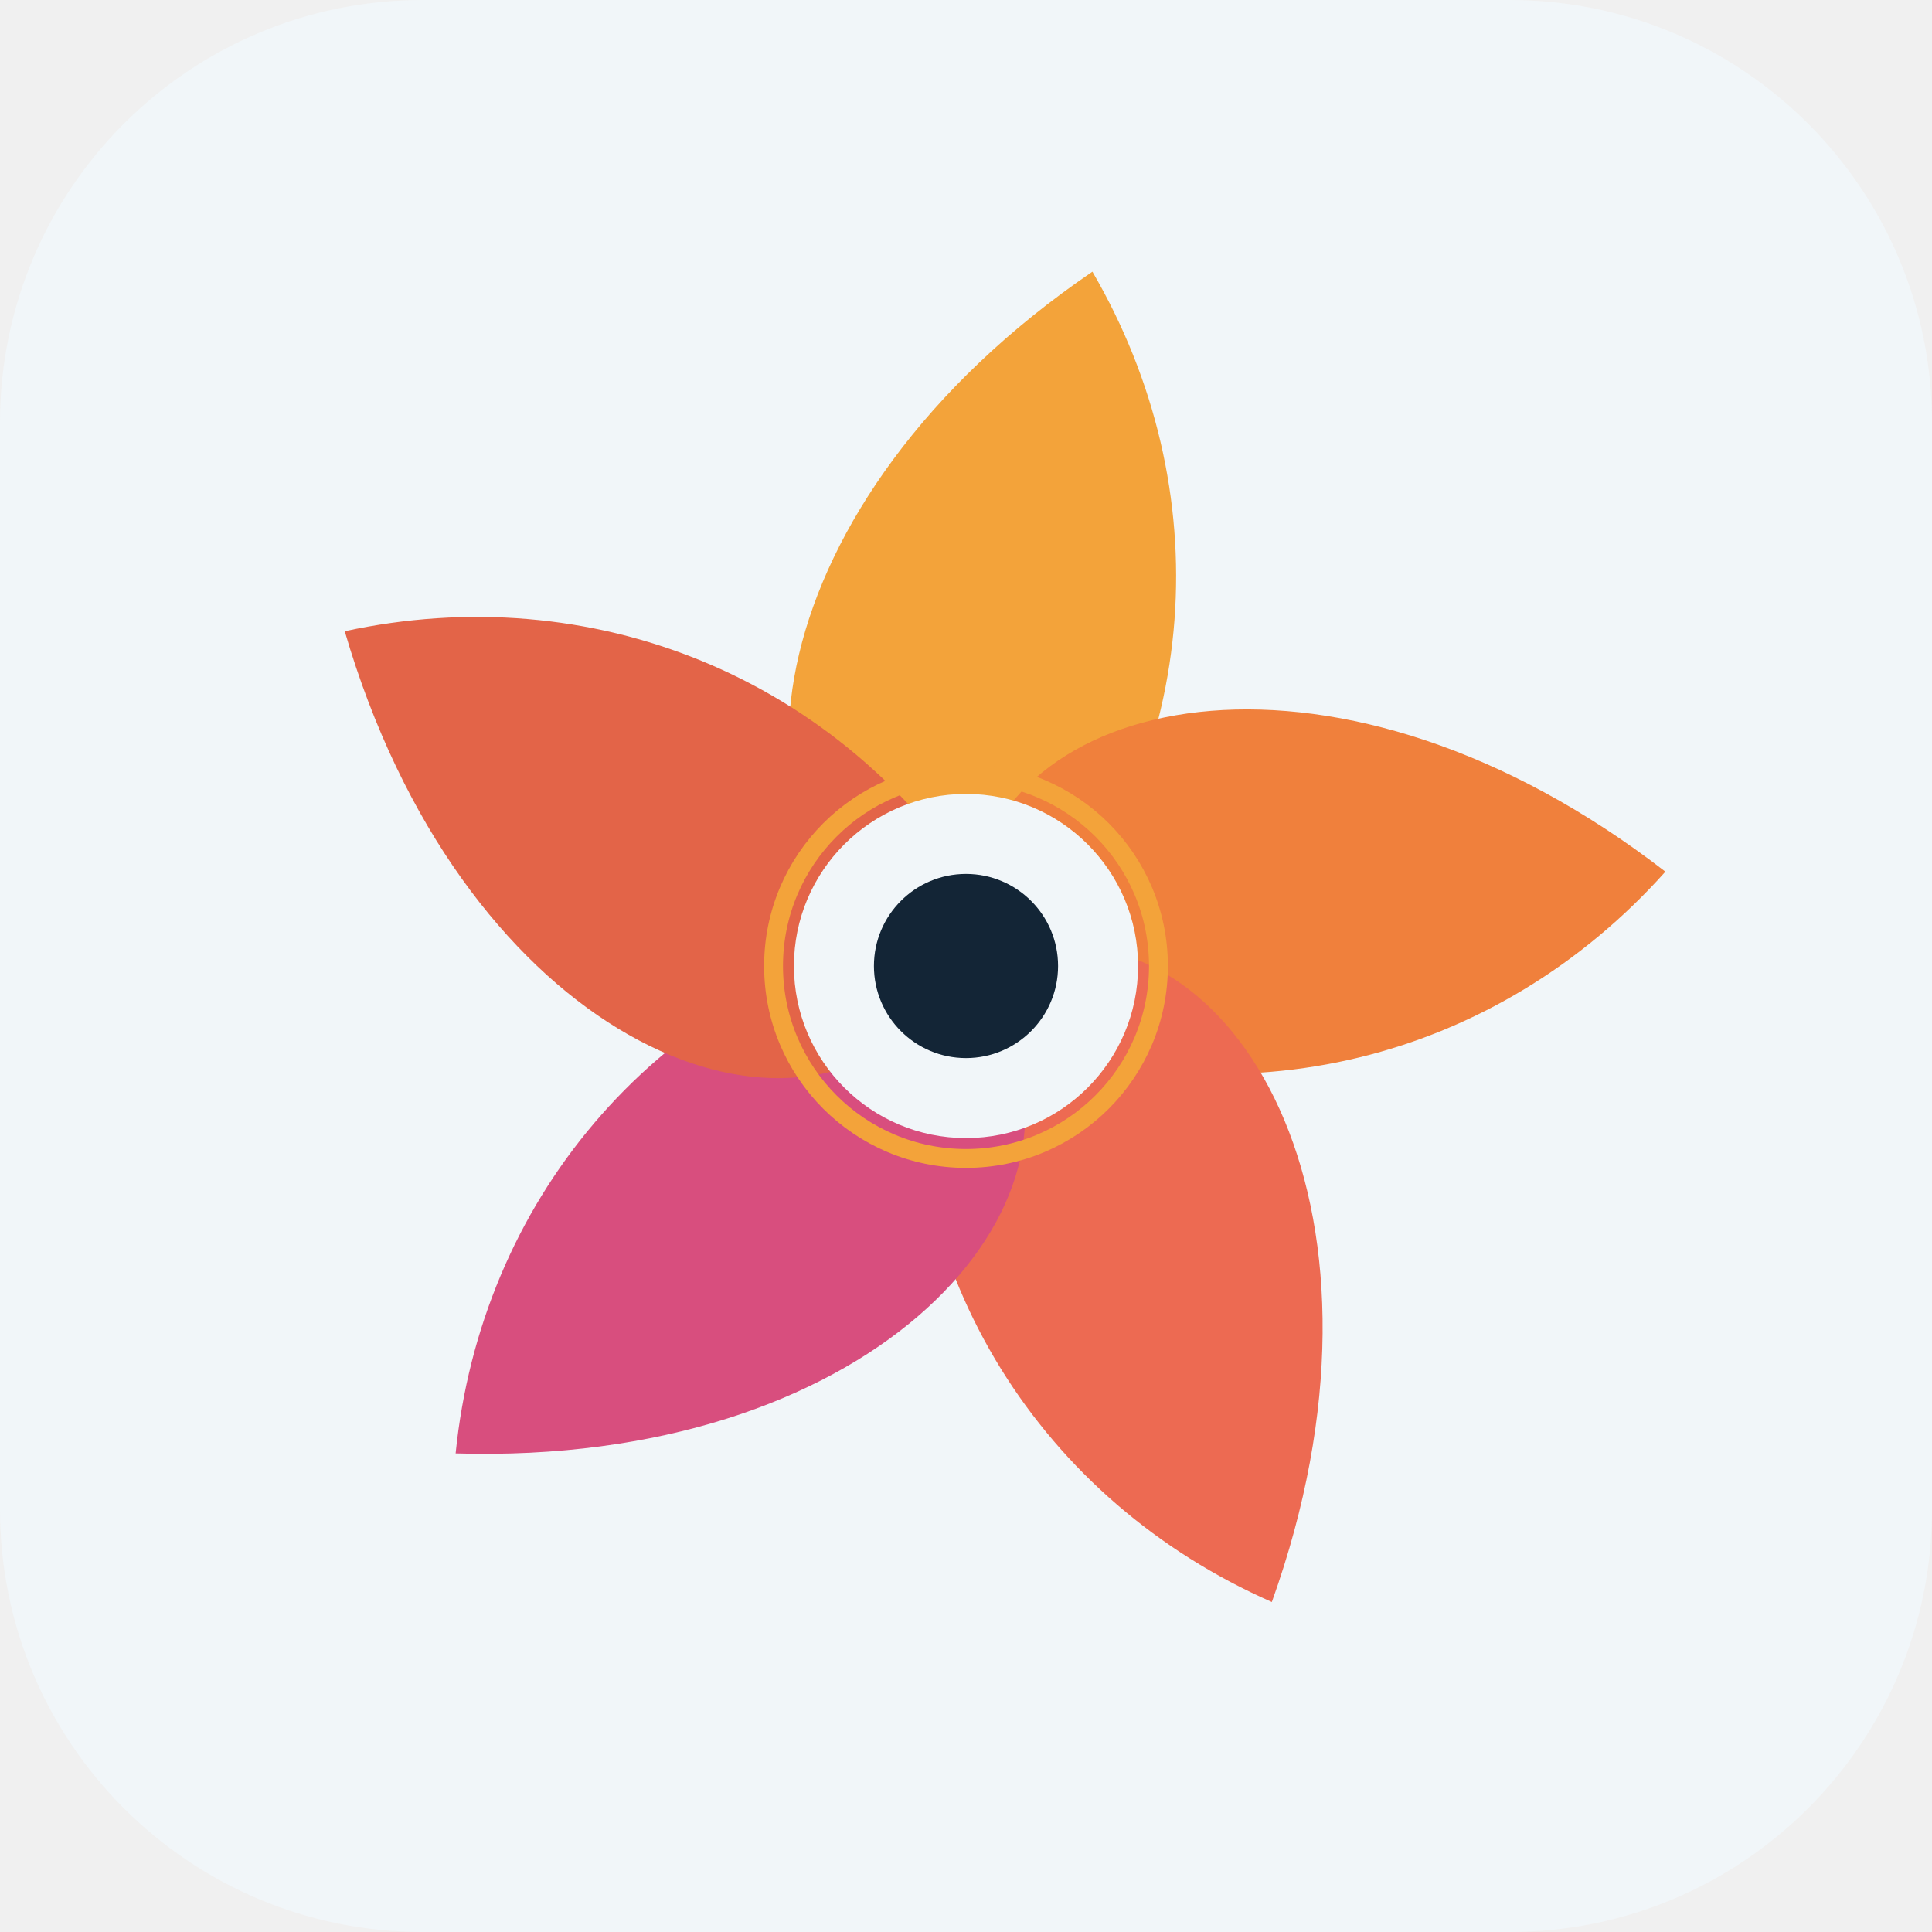
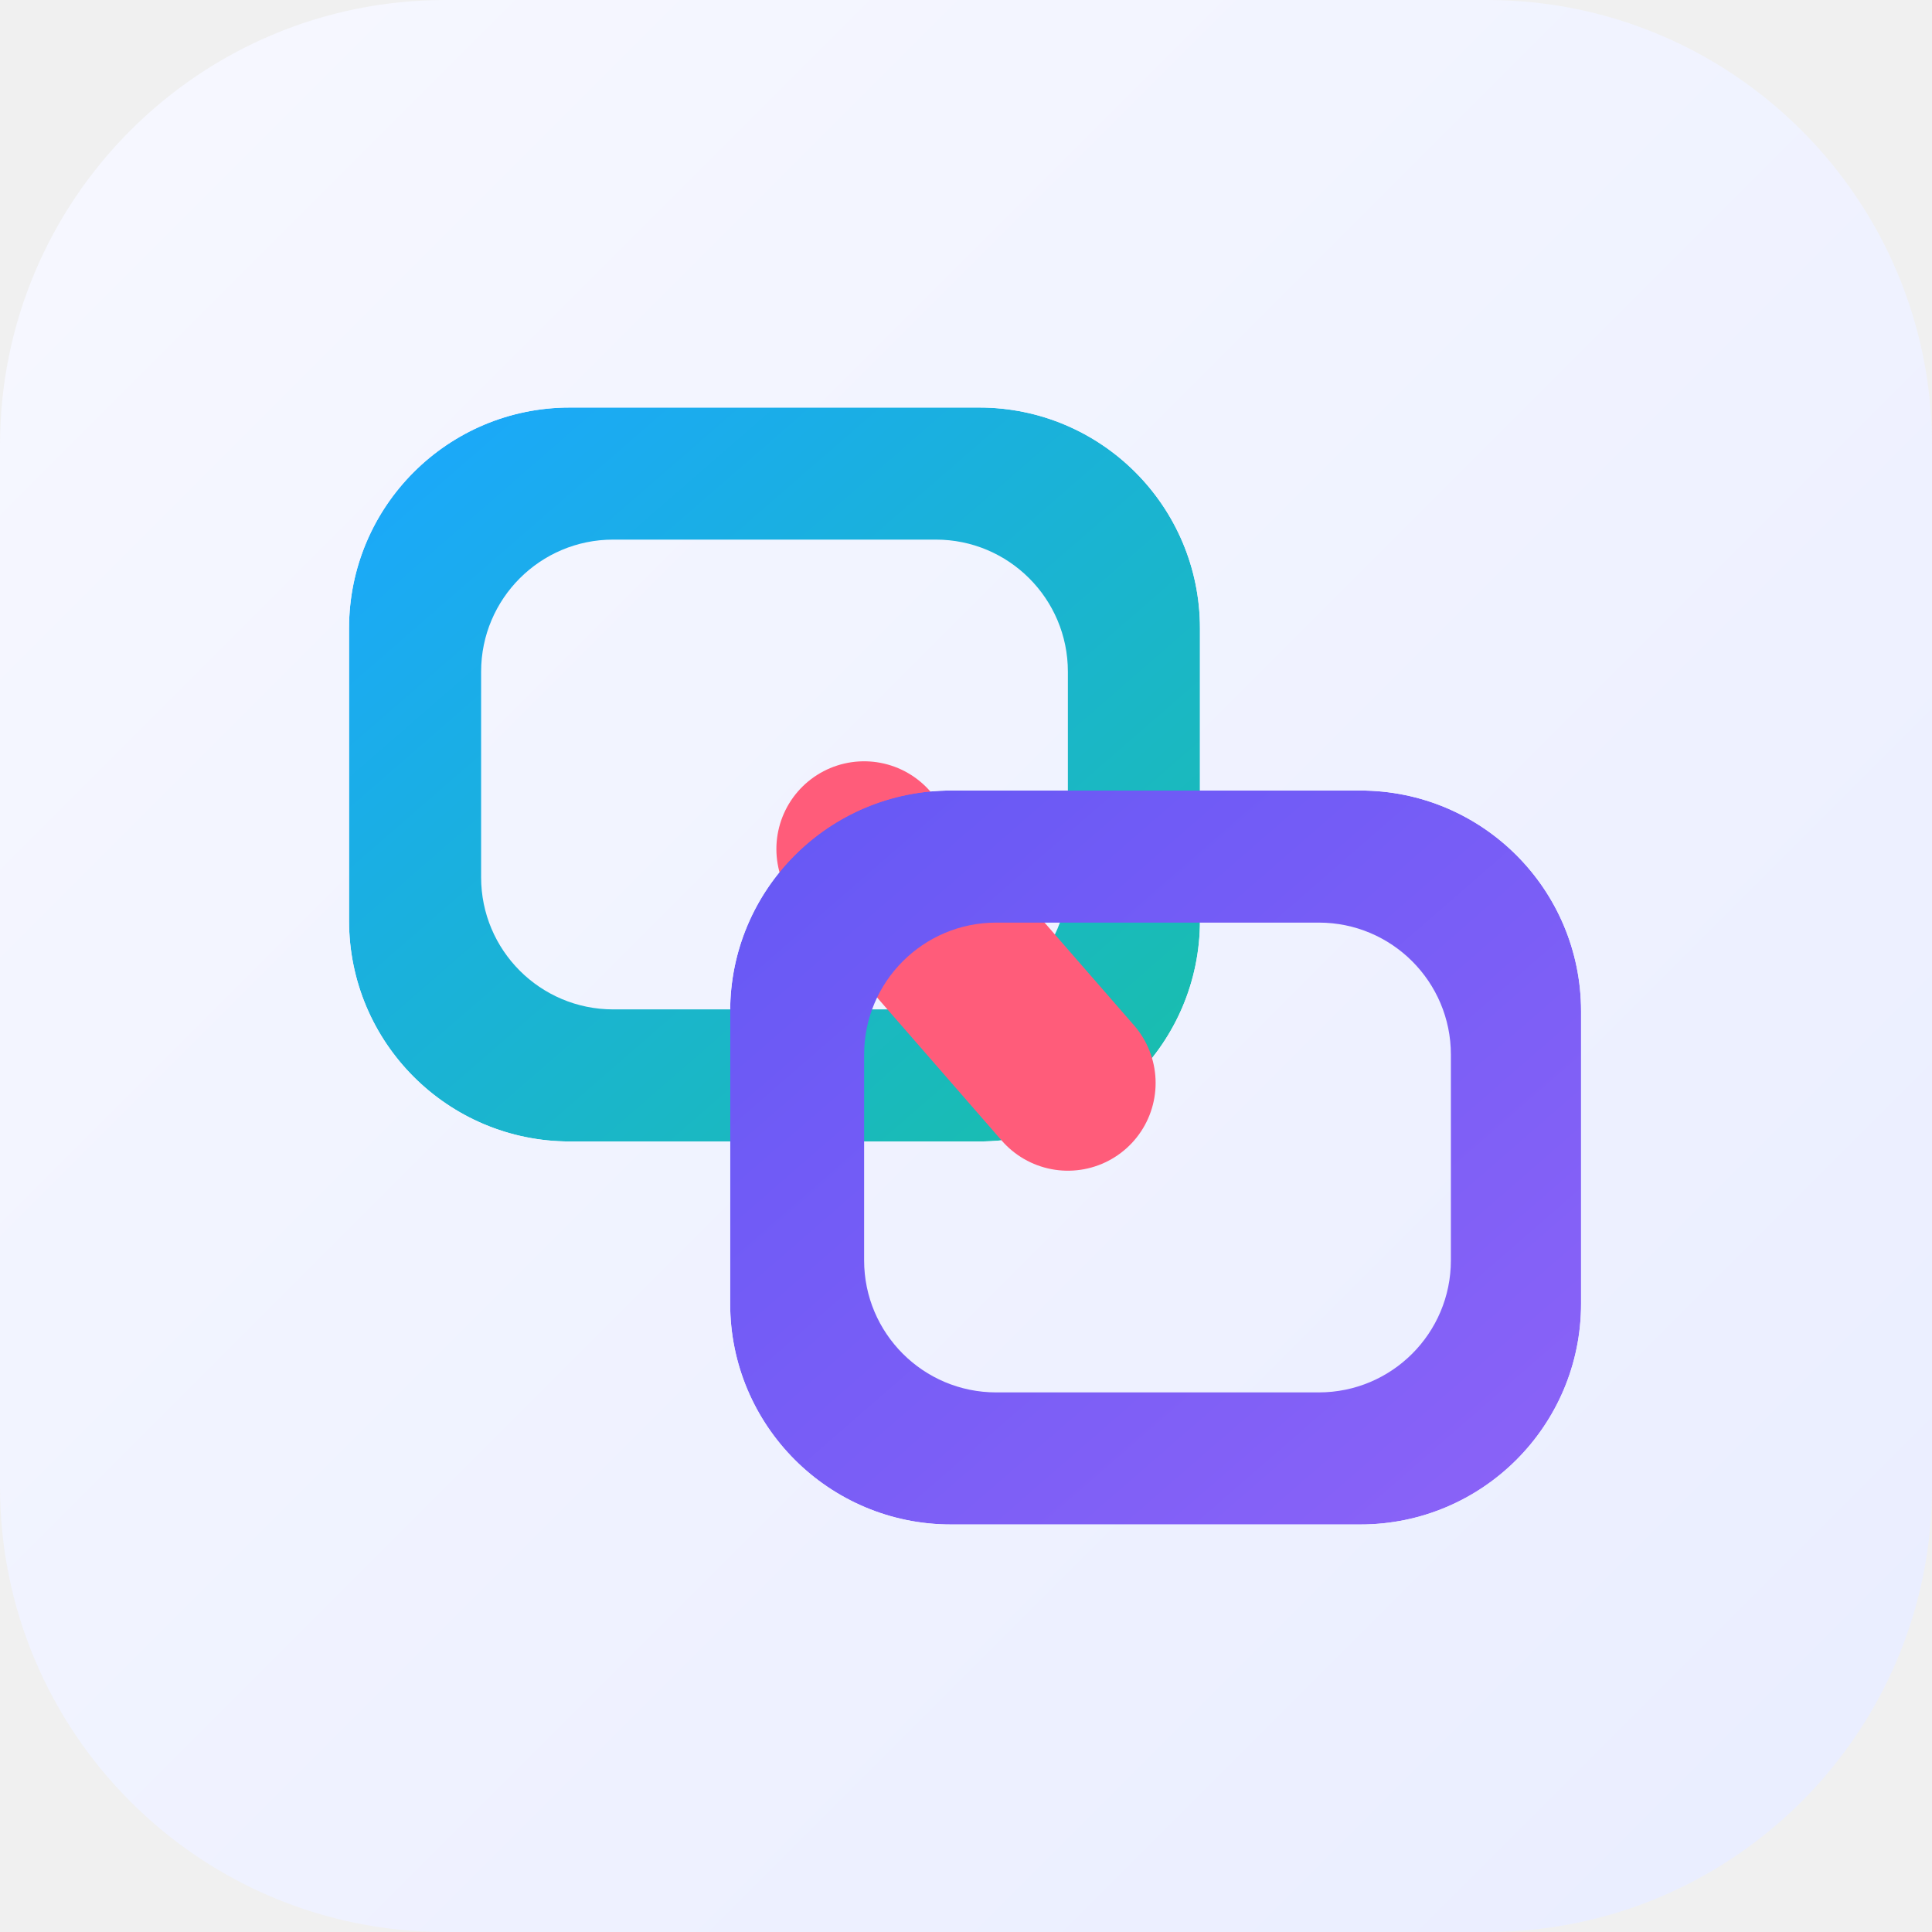
- <svg xmlns="http://www.w3.org/2000/svg" viewBox="0 0 128 128">
-   <rect width="128" height="128" rx="28" fill="#f1f6f9" />
-   <g transform="scale(.125)">
-     <defs>
-       <path id="b" d="M475 497C378 445 400 266 579 144C646 259 638 400 549 508Q512 542 475 497Z" />
-     </defs>
-     <use href="#b" fill="#f3a33a" />
-     <use href="#b" fill="#f0803c" transform="rotate(72 512 512)" />
-     <use href="#b" fill="#ed6a52" transform="rotate(144 512 512)" />
-     <use href="#b" fill="#d84e7e" transform="rotate(216 512 512)" />
-     <use href="#b" fill="#e36448" transform="rotate(288 512 512)" />
-   </g>
-   <circle cx="64" cy="64" r="11.4" fill="#f1f6f9" />
-   <circle cx="64" cy="64" r="6.1" fill="#132536" />
-   <circle cx="64" cy="64" r="12.75" fill="none" stroke="#f3a33a" stroke-width="1.25" />
+ <svg xmlns="http://www.w3.org/2000/svg" viewBox="0 0 1024 1024">
+   <defs>
+     <linearGradient id="plate" x1="0" y1="0" x2="1" y2="1">
+       <stop stop-color="#f7f8ff" />
+       <stop offset="1" stop-color="#e9edff" />
+     </linearGradient>
+     <linearGradient id="rear" x1="0" y1="0" x2="1" y2="1">
+       <stop stop-color="#1ba7ff" />
+       <stop offset="1" stop-color="#19bfa9" />
+     </linearGradient>
+     <linearGradient id="front" x1="0" y1="0" x2="1" y2="1">
+       <stop stop-color="#6558f5" />
+       <stop offset="1" stop-color="#8c63f7" />
+     </linearGradient>
+     <mask id="rear-mask">
+       <rect x="185" y="216" width="451" height="389" rx="117" fill="#ffffff" />
+       <rect x="255" y="286" width="311" height="249" rx="70" fill="#000000" />
+     </mask>
+     <mask id="front-mask">
+       <rect x="387" y="419" width="451" height="389" rx="117" fill="#ffffff" />
+       <rect x="458" y="489" width="311" height="249" rx="70" fill="#000000" />
+     </mask>
+   </defs>
+   <rect width="1024" height="1024" rx="236" fill="url(#plate)" />
+   <rect x="185" y="216" width="451" height="389" rx="117" fill="url(#rear)" mask="url(#rear-mask)" />
+   <path d="M458 450 L566 574" stroke="#ff5c7a" stroke-width="93" stroke-linecap="round" />
+   <rect x="387" y="419" width="451" height="389" rx="117" fill="url(#front)" mask="url(#front-mask)" />
</svg>
